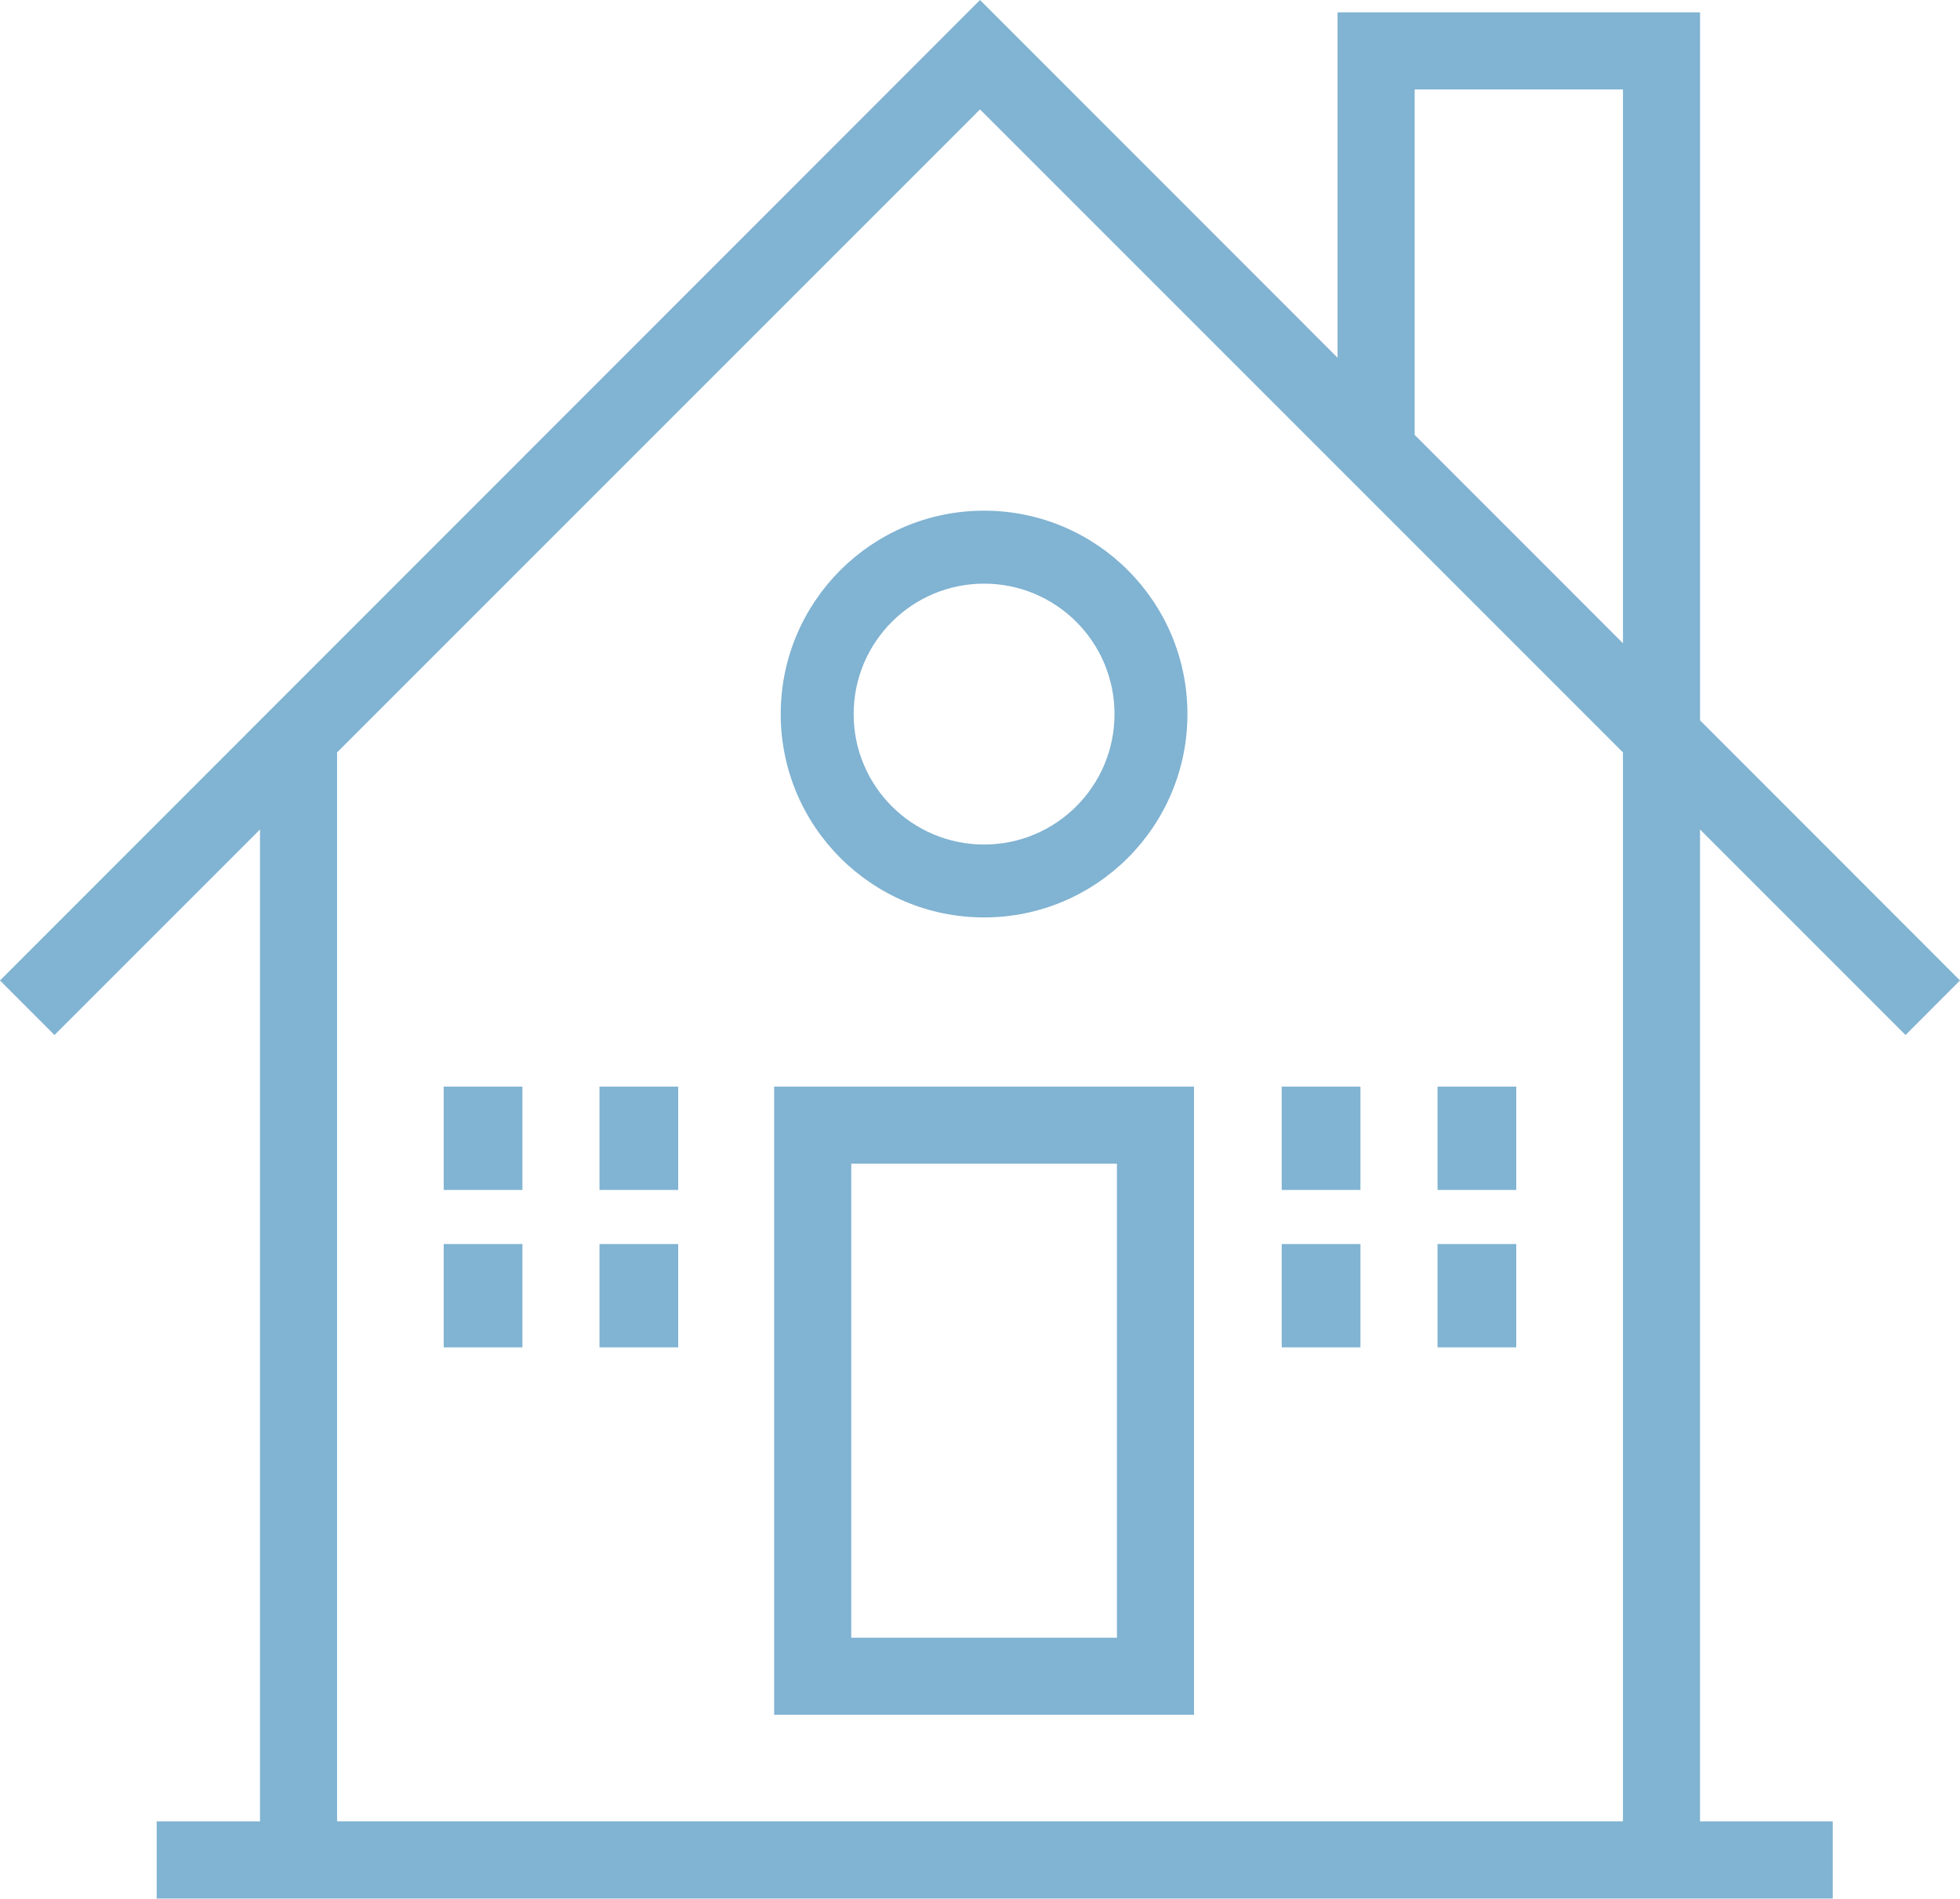
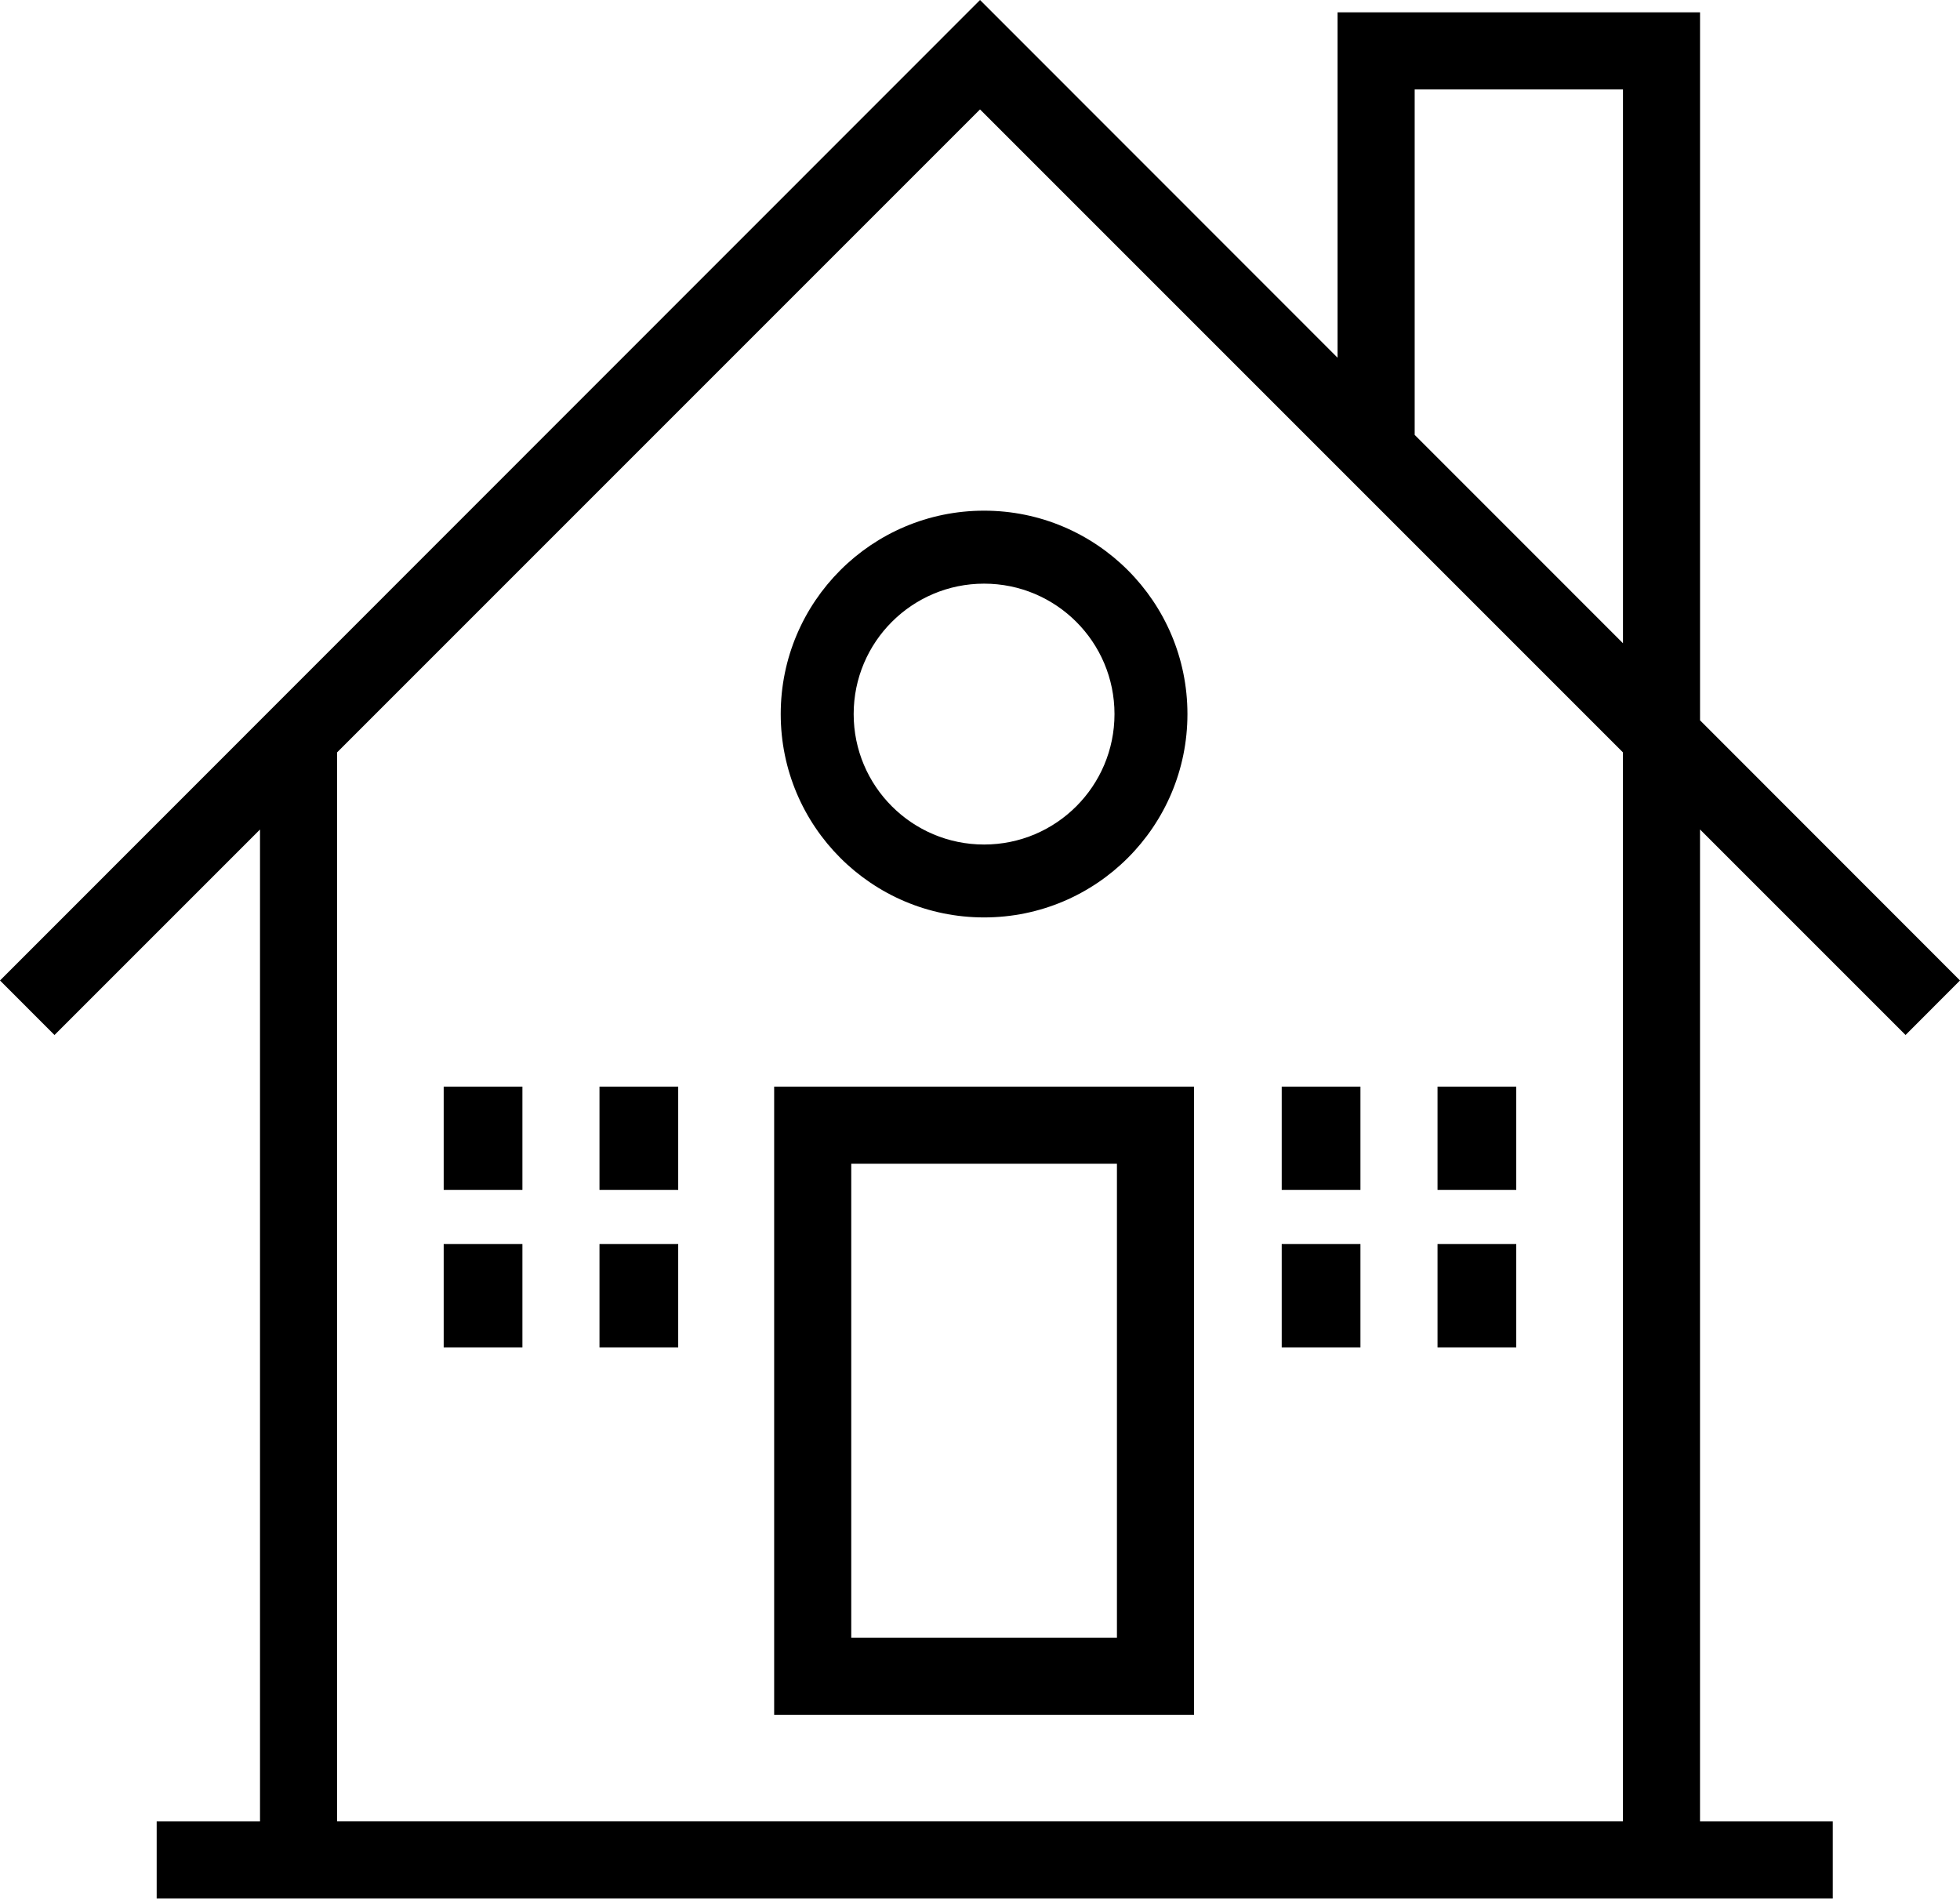
- <svg xmlns="http://www.w3.org/2000/svg" width="74.695" height="72.346">
-   <g fill="#81b3d2">
-     <path d="M29.503 65.345h16V41.407h-16v23.938zm13.063-2.938H32.441V44.345h10.125v18.062z" />
-     <path d="M72.62 39.44l2.075-2.078-9.907-9.913V.47H50.974v13.161L37.349 0 0 37.363l2.077 2.078 7.832-7.832v37.799H5.971v2.938h63.875v-2.938h-5.059v-37.8l7.833 7.832zM53.913 3.408h7.938v21.104l-7.938-7.94V3.408zm7.937 65.999H12.846V28.671L37.348 4.169 61.85 28.671v40.736z" />
-     <path d="M29.753 27.21a7.75 7.75 0 1015.5 0 7.75 7.75 0 00-15.5 0zm7.75-4.969a4.97 4.97 0 110 9.941 4.97 4.97 0 010-9.941zM16.909 41.407h3v3.938h-3zm5.937 0h3v3.938h-3zm-5.937 6h3v3.938h-3zm5.937 0h3v3.938h-3zm26-6h3v3.938h-3zm5.938 0h3v3.938h-3zm-5.938 6h3v3.938h-3zm5.938 0h3v3.938h-3z" />
+ <svg xmlns="http://www.w3.org/2000/svg" version="1.1" id="Layer_1" x="0px" y="0px" width="74.695px" height="72.346px" viewBox="0 0 74.695 72.346" enable-background="new 0 0 74.695 72.346" xml:space="preserve">
+   <g>
+     <path d="M29.503,65.345h16V41.407h-16V65.345z M42.566,62.407H32.441V44.345h10.125V62.407z" />
+     <path d="M72.62,39.44l2.075-2.078l-9.907-9.913V0.47H50.974v13.161L37.349,0L0,37.363l2.077,2.078l7.832-7.832v37.799H5.971v2.938 h63.875v-2.938h-5.059v-37.8L72.62,39.44z M53.913,3.408h7.938v21.104l-7.938-7.94V3.408z M61.85,69.407H12.846V28.671 L37.348,4.169L61.85,28.671V69.407z" />
+     <path d="M29.753,27.21c0,4.28,3.47,7.75,7.75,7.75s7.75-3.47,7.75-7.75c0-4.279-3.47-7.75-7.75-7.75S29.753,22.93,29.753,27.21z M37.503,22.241c2.745,0,4.97,2.225,4.97,4.97s-2.225,4.971-4.97,4.971s-4.97-2.226-4.97-4.971S34.759,22.241,37.503,22.241z" />
+     <rect x="16.909" y="41.407" width="3" height="3.938" />
+     <rect x="22.846" y="41.407" width="3" height="3.938" />
+     <rect x="16.909" y="47.407" width="3" height="3.938" />
+     <rect x="22.846" y="47.407" width="3" height="3.938" />
+     <rect x="48.846" y="41.407" width="3" height="3.938" />
+     <rect x="54.784" y="41.407" width="3" height="3.938" />
+     <rect x="48.846" y="47.407" width="3" height="3.938" />
+     <rect x="54.784" y="47.407" width="3" height="3.938" />
  </g>
</svg>
